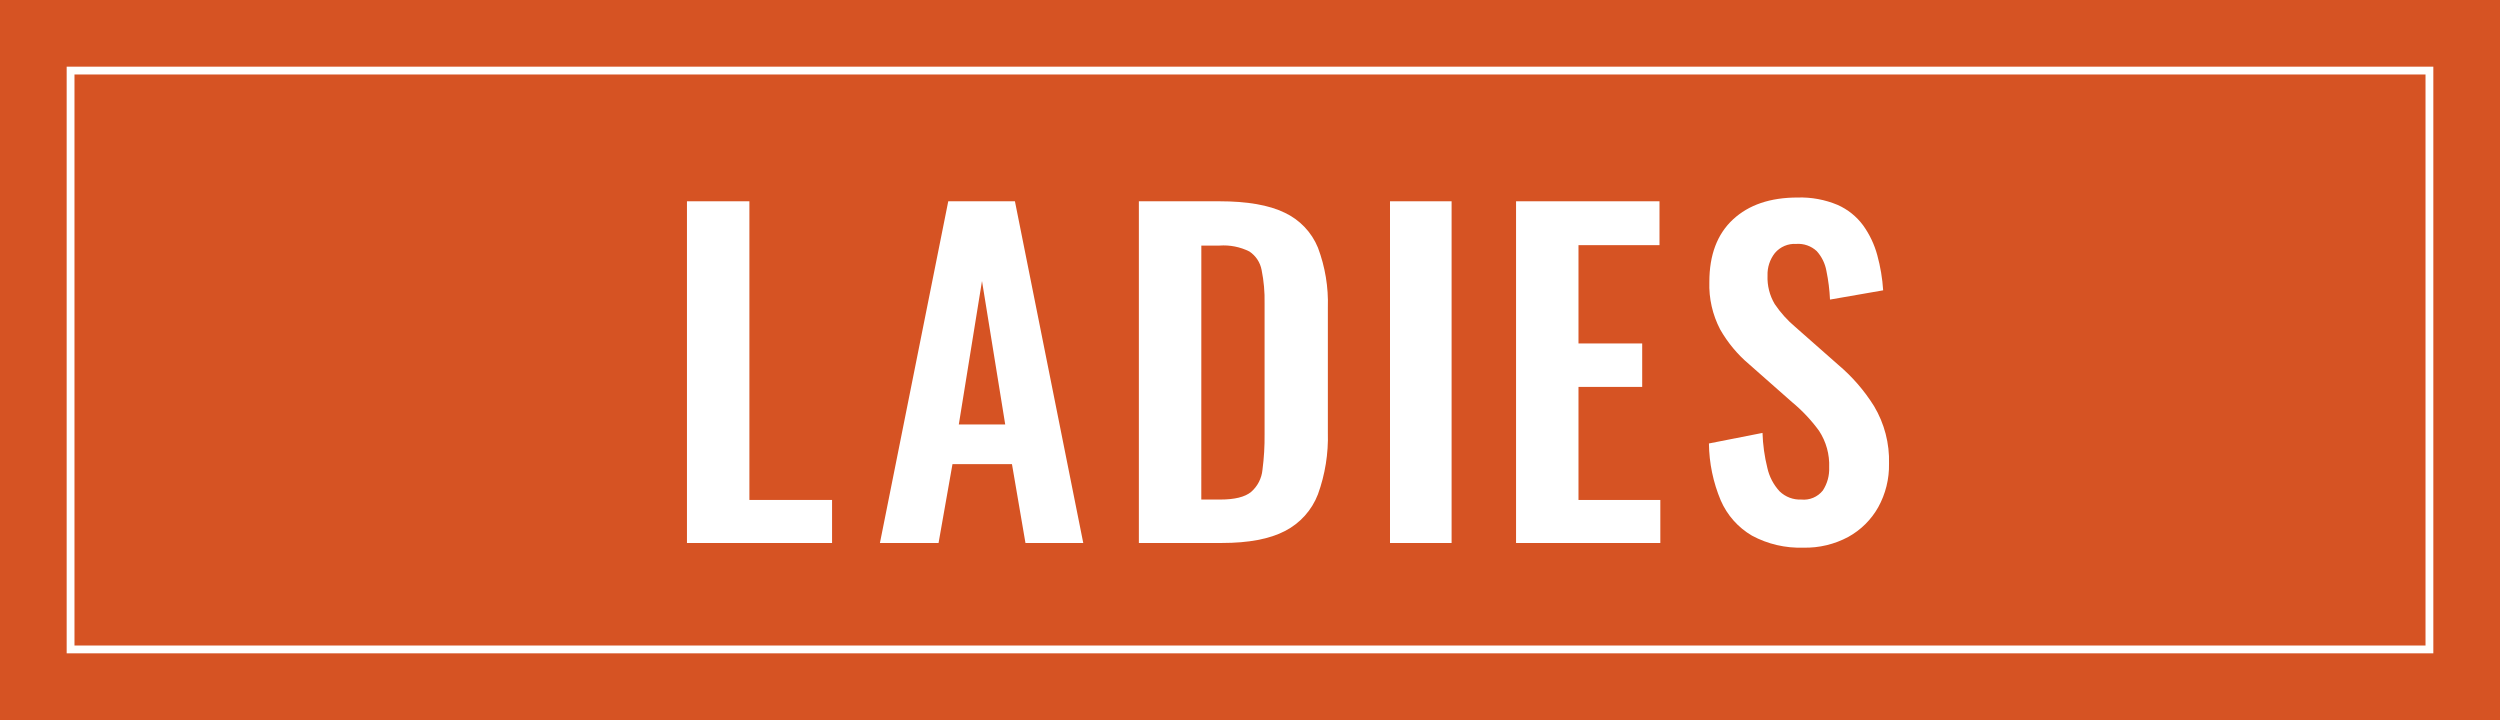
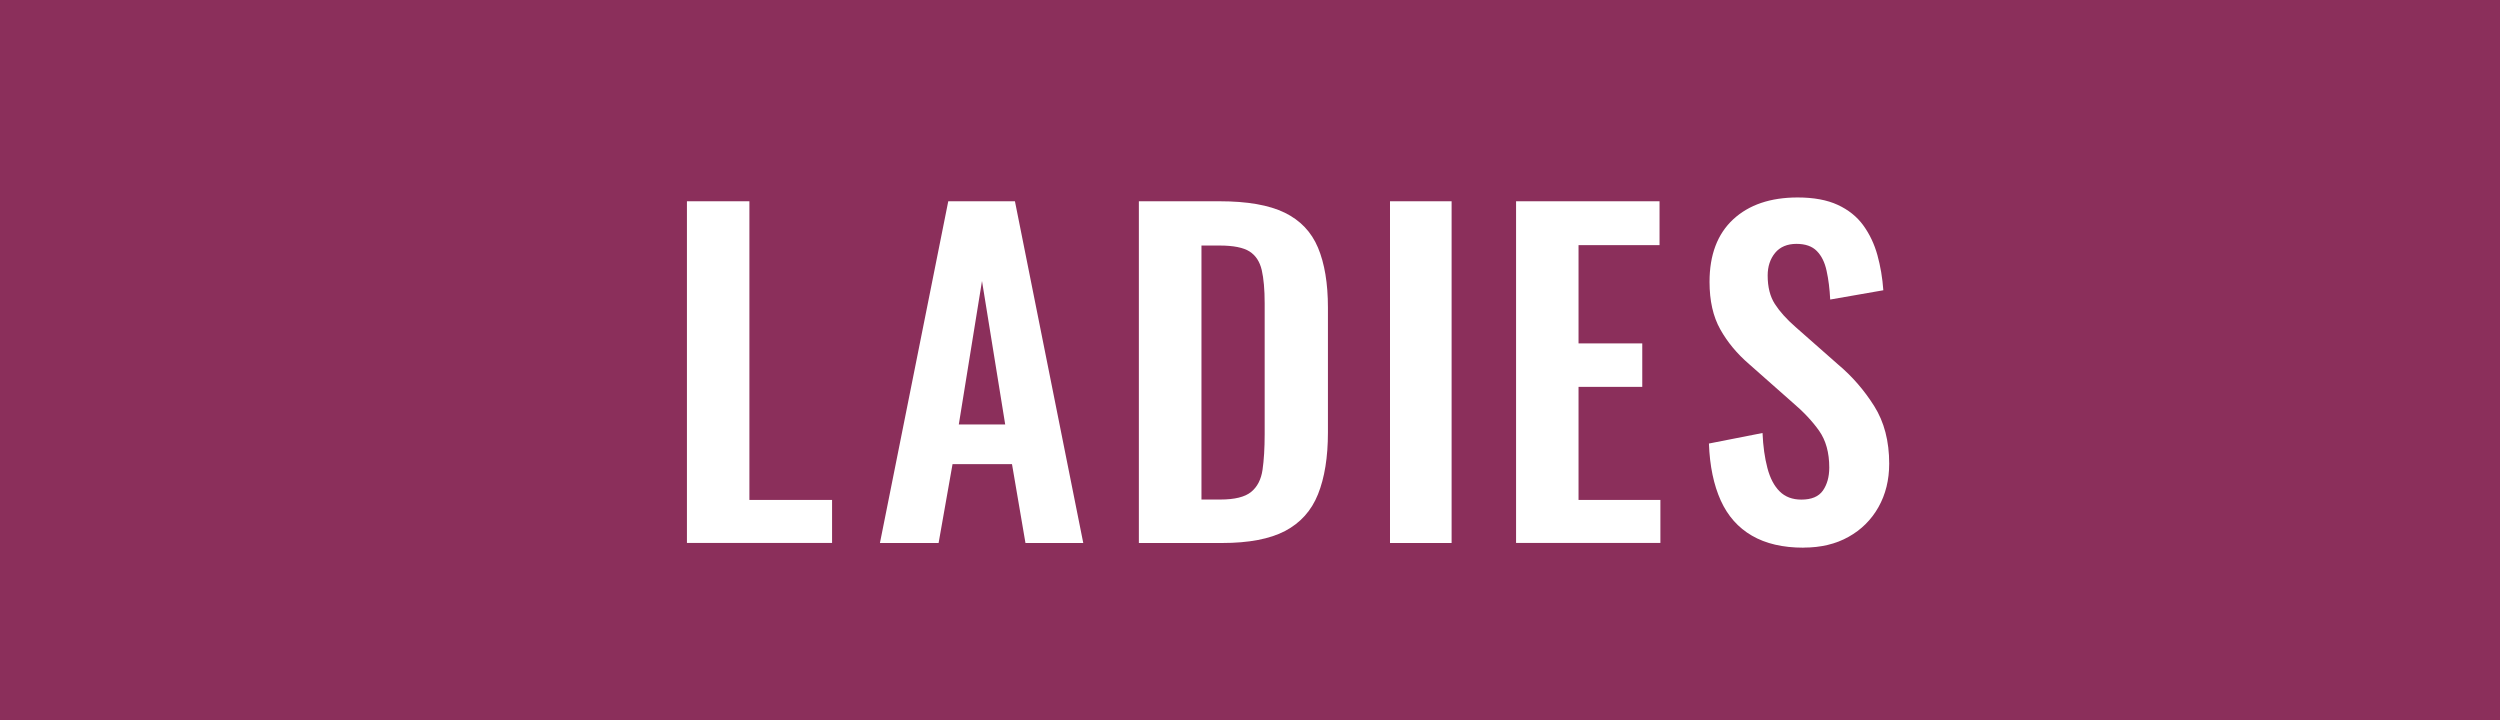
- <svg xmlns="http://www.w3.org/2000/svg" id="グループ_343" data-name="グループ 343" width="375" height="108" viewBox="0 0 375 108">
-   <defs>
-     <clipPath id="clip-path">
-       <rect id="長方形_28" data-name="長方形 28" width="375" height="108" fill="none" />
-     </clipPath>
-   </defs>
-   <rect id="長方形_26" data-name="長方形 26" width="375" height="108" fill="#d65323" />
-   <path id="パス_314" data-name="パス 314" d="M363.828,96.828H11.172V11.172H363.828ZM365,10H10V98H365Z" fill="#fffffe" />
-   <path id="パス_315" data-name="パス 315" d="M103.044,81.45V30.192h9.365v44.8h12.4V81.45Z" fill="#fff" />
-   <path id="パス_316" data-name="パス 316" d="M131.988,81.45l10.251-51.258h10L162.489,81.45H153.82l-2.025-11.834h-8.923L140.783,81.45Zm11.833-17.782h6.961L147.3,42.152Z" fill="#fff" />
-   <g id="グループ_62" data-name="グループ 62">
-     <g id="グループ_61" data-name="グループ 61" clip-path="url(#clip-path)">
-       <path id="パス_317" data-name="パス 317" d="M170.83,81.45V30.192h12.086q6.266,0,9.777,1.709a9.966,9.966,0,0,1,5,5.252,23.41,23.41,0,0,1,1.486,8.986V64.87a25.059,25.059,0,0,1-1.486,9.271,10.367,10.367,0,0,1-4.936,5.505q-3.45,1.8-9.461,1.8Zm9.365-6.518h2.848q3.228,0,4.619-1.139a5.035,5.035,0,0,0,1.709-3.322,38.129,38.129,0,0,0,.316-5.348V45.506a22.8,22.8,0,0,0-.443-5,4.278,4.278,0,0,0-1.835-2.784,8.659,8.659,0,0,0-4.493-.886H180.2Z" fill="#fff" />
-       <rect id="長方形_27" data-name="長方形 27" width="9.239" height="51.258" transform="translate(208.5 30.192)" fill="#fff" />
-       <path id="パス_318" data-name="パス 318" d="M227.408,81.45V30.192h21.516v6.581H236.773V51.518h9.556v6.518h-9.556V74.995H249.05V81.45Z" fill="#fff" />
-       <path id="パス_319" data-name="パス 319" d="M270.515,82.146a15.139,15.139,0,0,1-7.72-1.8,11.348,11.348,0,0,1-4.683-5.284,22.681,22.681,0,0,1-1.772-8.542l8.037-1.583a24.8,24.8,0,0,0,.727,5.253A7.6,7.6,0,0,0,266.94,73.7a4.4,4.4,0,0,0,3.259,1.234,3.655,3.655,0,0,0,3.227-1.361,5.883,5.883,0,0,0,.949-3.448,9.327,9.327,0,0,0-1.519-5.506,23.75,23.75,0,0,0-4.049-4.3l-6.455-5.695a19.379,19.379,0,0,1-4.335-5.221,14.382,14.382,0,0,1-1.614-7.119q0-6.075,3.544-9.366t9.682-3.29a14.377,14.377,0,0,1,6.012,1.107,9.57,9.57,0,0,1,3.828,3.069,13.87,13.87,0,0,1,2.12,4.461,26.386,26.386,0,0,1,.886,5.284L274.5,44.937a27.309,27.309,0,0,0-.538-4.3,6,6,0,0,0-1.456-2.974,4.088,4.088,0,0,0-3.069-1.076,3.88,3.88,0,0,0-3.2,1.361,5.188,5.188,0,0,0-1.108,3.386,7.765,7.765,0,0,0,1.076,4.271,16.686,16.686,0,0,0,3.1,3.449l6.391,5.632a26.508,26.508,0,0,1,5.411,6.233,15.918,15.918,0,0,1,2.246,8.638,12.985,12.985,0,0,1-1.614,6.518,11.551,11.551,0,0,1-4.493,4.461,13.558,13.558,0,0,1-6.739,1.614" fill="#fff" />
-     </g>
-   </g>
+ <svg xmlns="http://www.w3.org/2000/svg" width="375" height="108" viewBox="0 0 375 108" fill="none">
+   <path d="M375 0H0V108H375V0Z" fill="#8B2F5B" />
+   <path d="M103.04 81.45V30.19H112.41V74.99H124.81V81.44H103.04V81.45Z" fill="white" />
+   <path d="M131.99 81.45L142.24 30.19H152.24L162.49 81.45H153.82L151.8 69.62H142.88L140.79 81.45H131.99ZM143.82 63.67H150.78L147.3 42.15L143.82 63.67Z" fill="white" />
+   <path d="M170.83 81.45V30.19H182.92C187.1 30.19 190.36 30.76 192.7 31.9C195.04 33.04 196.71 34.79 197.7 37.15C198.69 39.51 199.19 42.51 199.19 46.14V64.87C199.19 68.58 198.69 71.67 197.7 74.14C196.71 76.61 195.06 78.44 192.76 79.65C190.46 80.85 187.31 81.45 183.3 81.45H170.83ZM180.2 74.93H183.05C185.2 74.93 186.74 74.55 187.67 73.79C188.6 73.03 189.17 71.92 189.38 70.47C189.59 69.01 189.7 67.23 189.7 65.12V45.5C189.7 43.43 189.55 41.77 189.26 40.5C188.96 39.23 188.35 38.31 187.43 37.72C186.5 37.13 185 36.83 182.94 36.83H180.22V74.93H180.2Z" fill="white" />
+   <path d="M208.5 81.45V30.19H217.74V81.45H208.5Z" fill="white" />
+   <path d="M227.41 81.45V30.19H248.93V36.77H236.78V51.51H246.34V58.03H236.78V74.99H249.06V81.44H227.42L227.41 81.45Z" fill="white" />
+   <path d="M270.51 82.15C267.43 82.15 264.86 81.55 262.79 80.35C260.72 79.15 259.16 77.39 258.11 75.07C257.06 72.75 256.46 69.9 256.34 66.53L264.38 64.95C264.46 66.93 264.71 68.68 265.11 70.2C265.51 71.72 266.12 72.89 266.95 73.71C267.77 74.53 268.86 74.94 270.21 74.94C271.73 74.94 272.8 74.49 273.44 73.58C274.07 72.67 274.39 71.52 274.39 70.13C274.39 67.89 273.88 66.06 272.87 64.62C271.86 63.19 270.51 61.75 268.82 60.32L262.37 54.62C260.56 53.06 259.11 51.32 258.04 49.4C256.96 47.48 256.43 45.11 256.43 42.28C256.43 38.23 257.61 35.11 259.97 32.91C262.33 30.72 265.56 29.62 269.65 29.62C272.05 29.62 274.06 29.99 275.66 30.73C277.26 31.47 278.54 32.49 279.49 33.8C280.44 35.11 281.15 36.6 281.61 38.26C282.07 39.93 282.37 41.69 282.5 43.54L274.53 44.93C274.45 43.33 274.27 41.89 273.99 40.63C273.72 39.36 273.23 38.37 272.53 37.66C271.83 36.94 270.81 36.58 269.46 36.58C268.11 36.58 267 37.03 266.26 37.94C265.52 38.85 265.15 39.98 265.15 41.33C265.15 43.06 265.51 44.48 266.23 45.6C266.95 46.72 267.98 47.87 269.33 49.05L275.72 54.68C277.83 56.45 279.63 58.53 281.13 60.91C282.63 63.29 283.38 66.17 283.38 69.55C283.38 72 282.84 74.17 281.77 76.07C280.7 77.97 279.2 79.46 277.28 80.53C275.36 81.61 273.11 82.14 270.54 82.14L270.51 82.15Z" fill="white" />
</svg>
